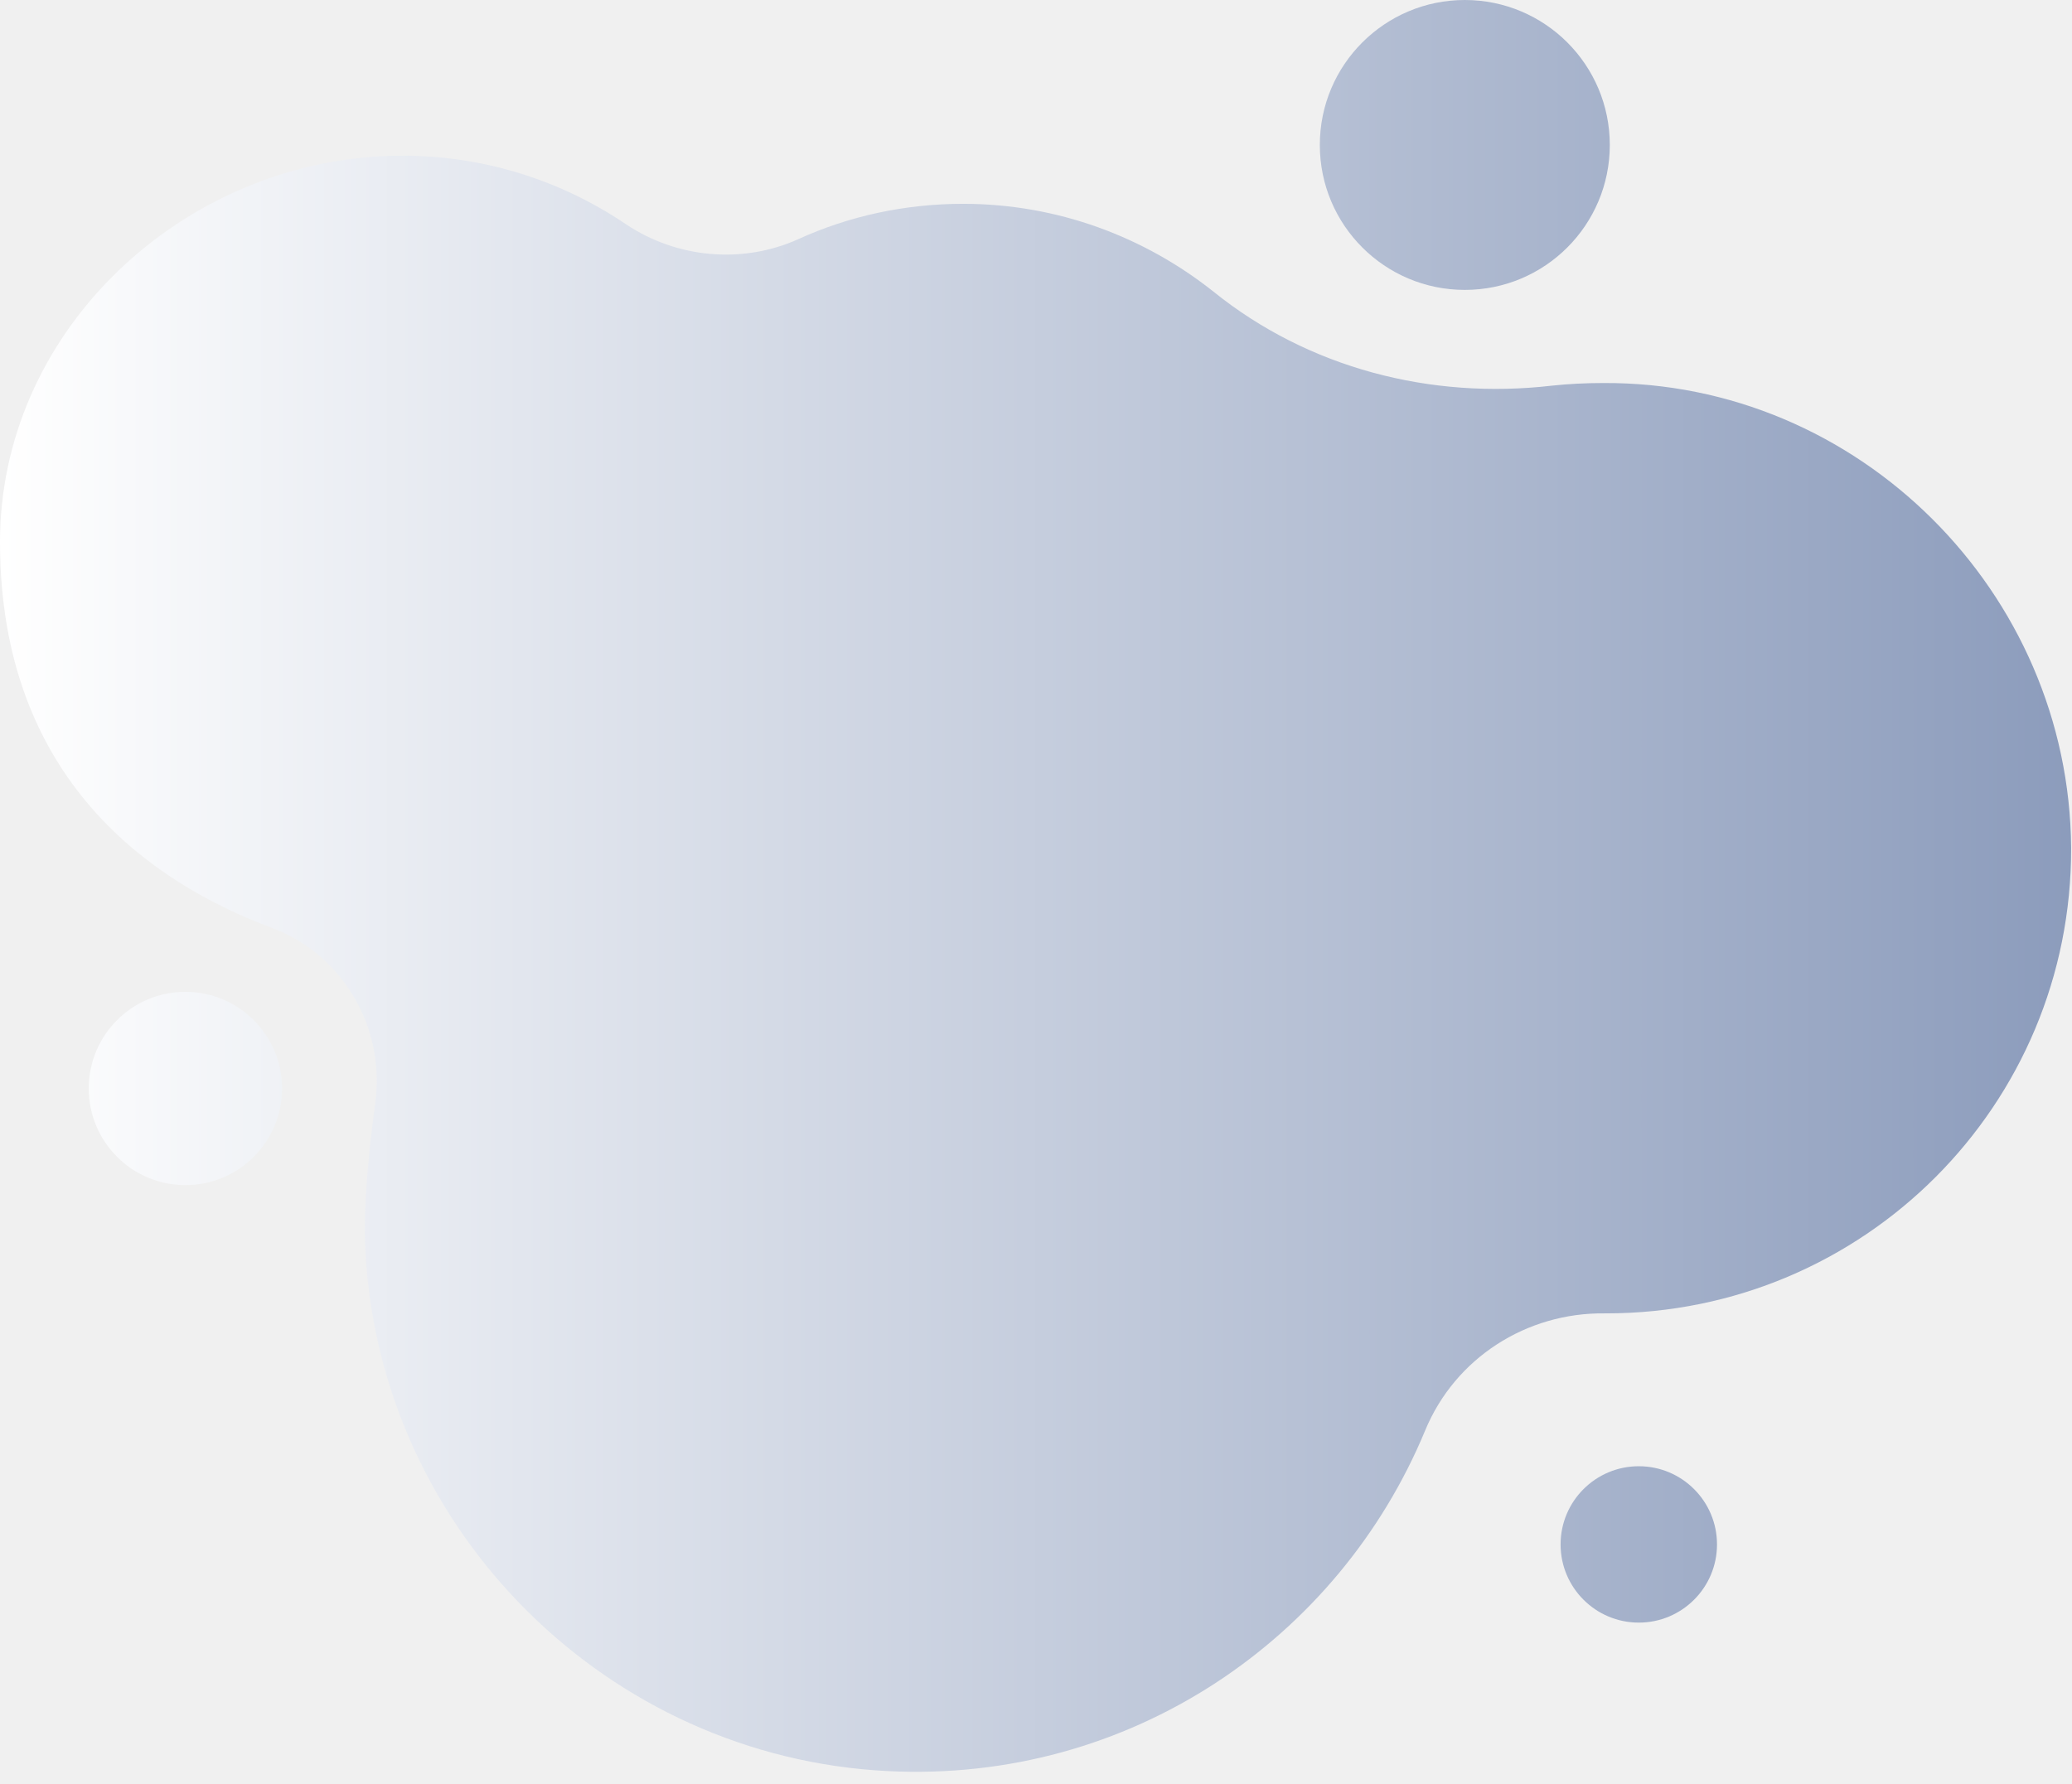
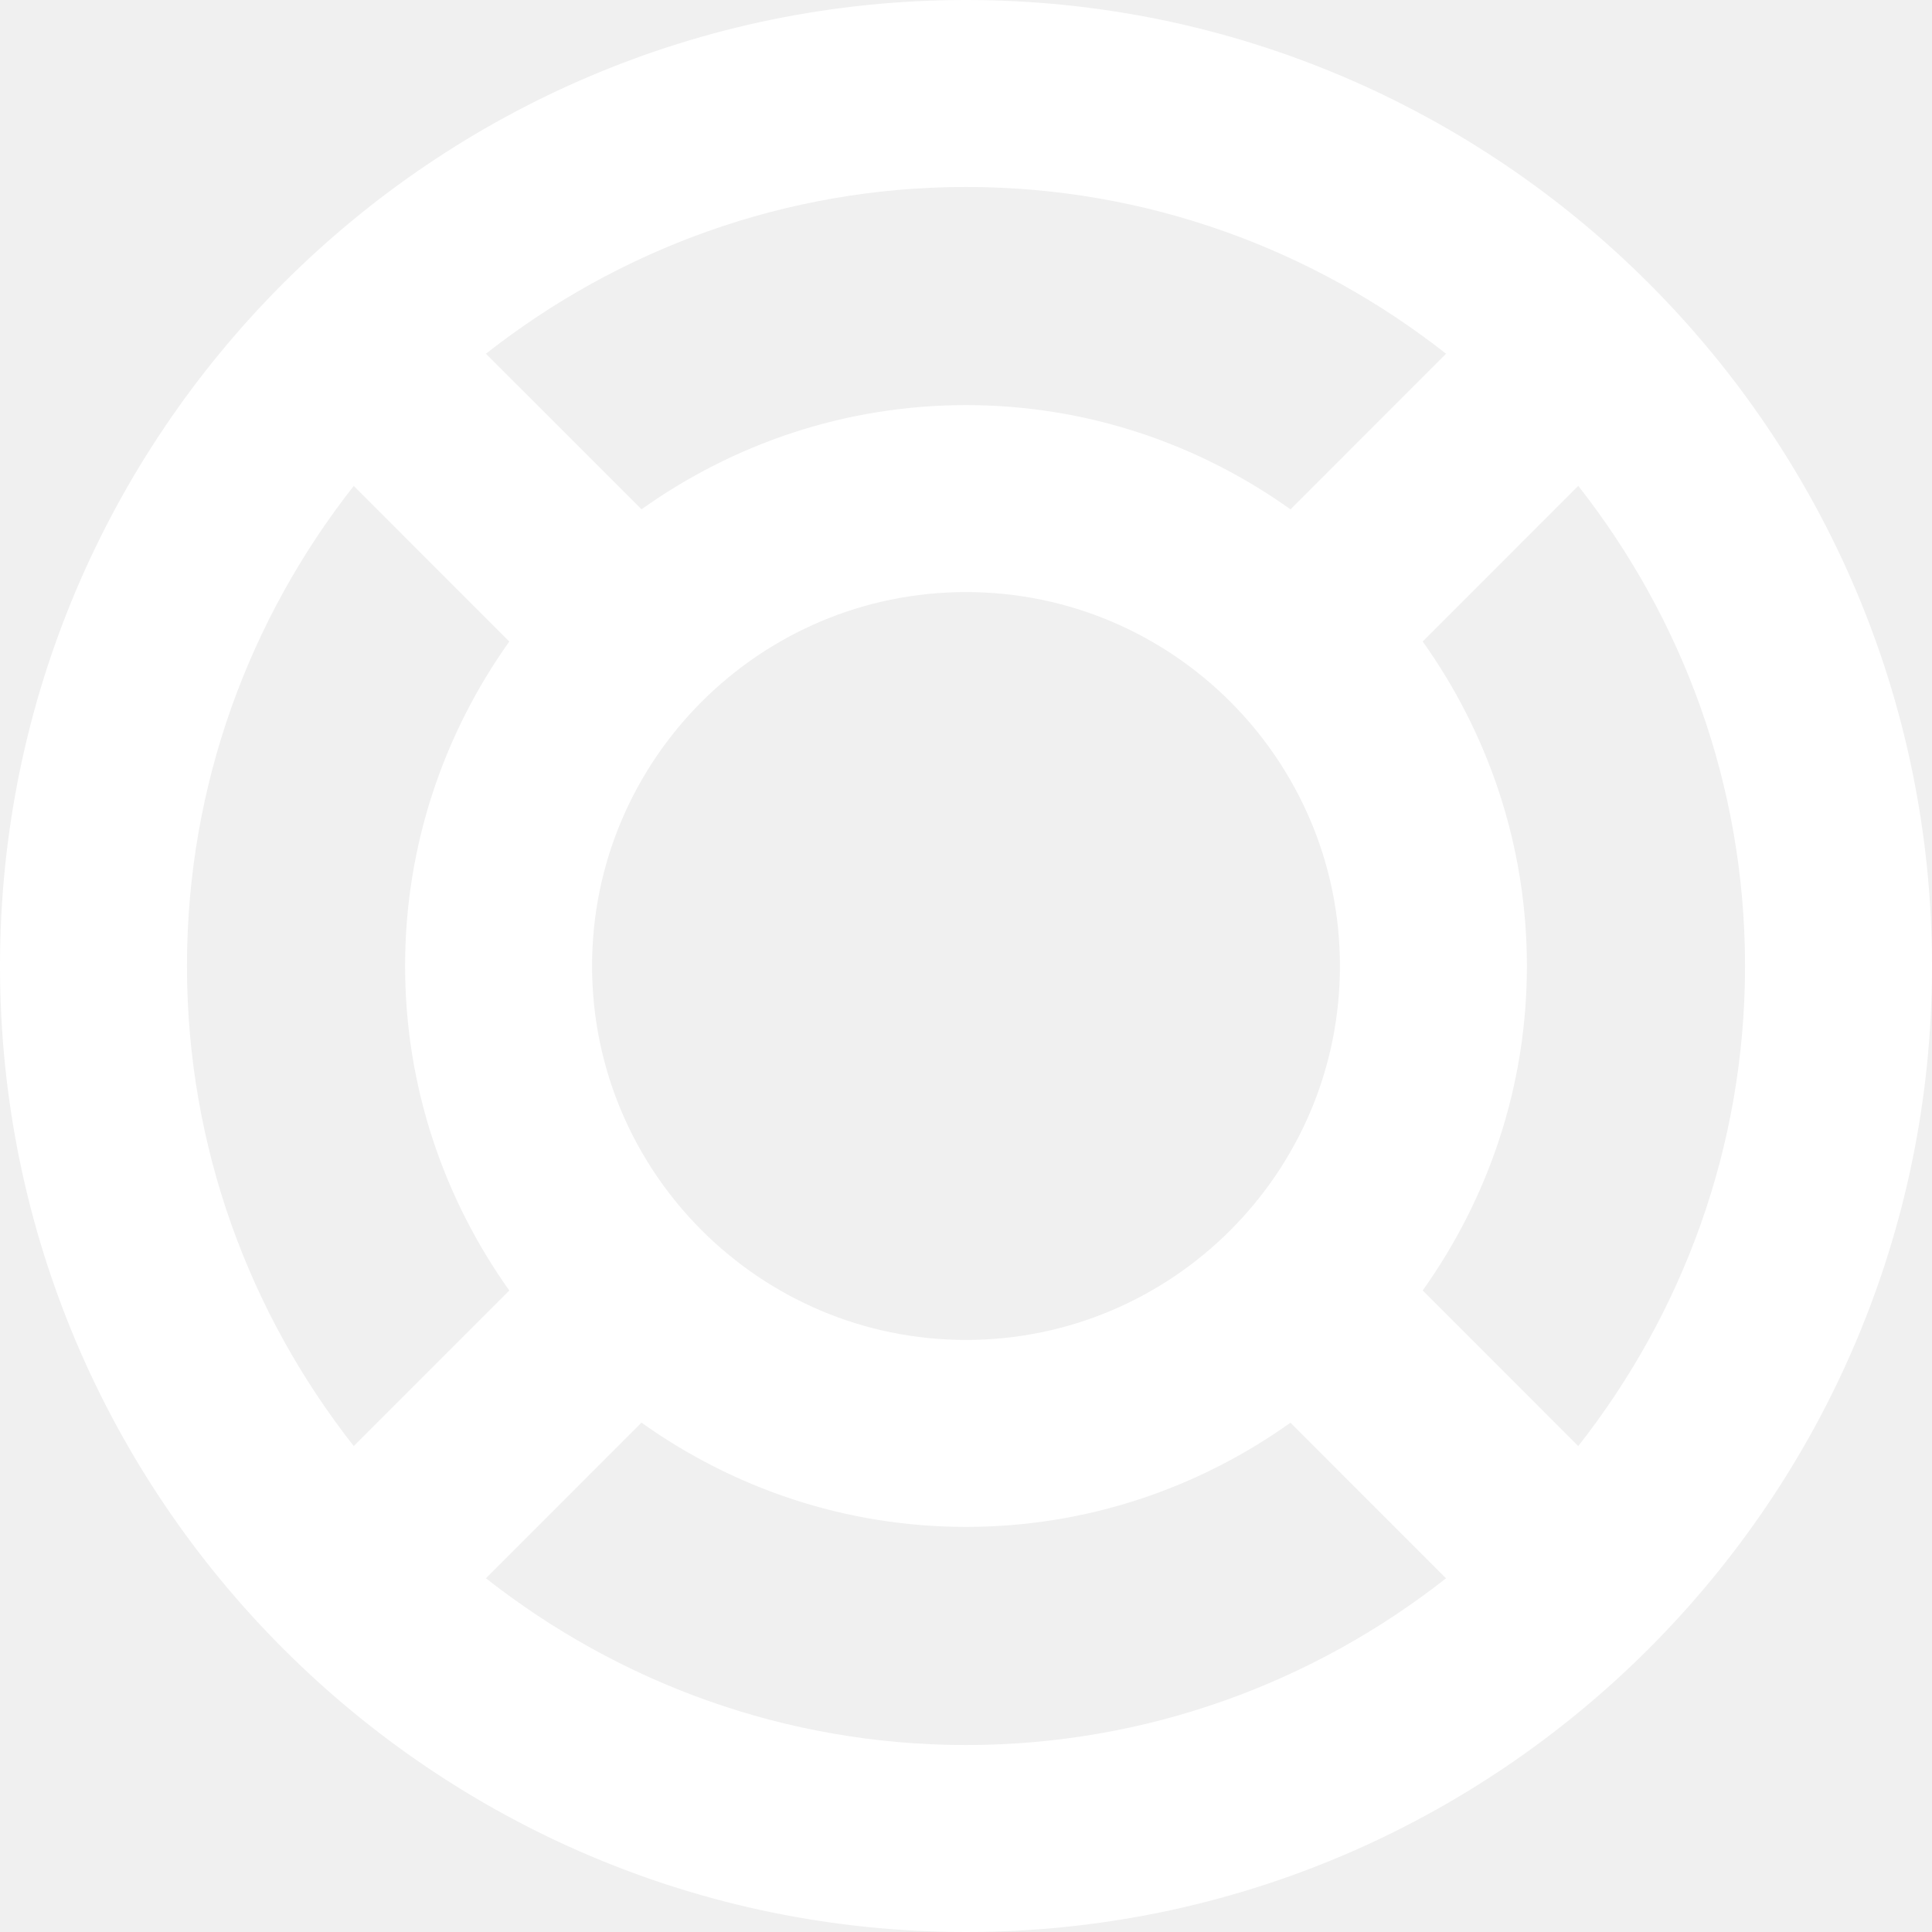
- <svg xmlns="http://www.w3.org/2000/svg" xmlns:xlink="http://www.w3.org/1999/xlink" contentScriptType="text/ecmascript" fill="#000000" width="235.8" zoomAndPan="magnify" contentStyleType="text/css" viewBox="0.0 0.0 235.8 203.0" height="203" preserveAspectRatio="xMidYMid meet" version="1">
-   <g>
-     <linearGradient x1="0" y1="109.708" x2="235.575" gradientUnits="userSpaceOnUse" y2="109.708" xlink:type="simple" xlink:actuate="onLoad" id="a" xlink:show="other">
-       <stop stop-color="#ffffff" offset="0" />
-       <stop stop-color="#8c9cbc" offset="1" />
-     </linearGradient>
-     <path fill="url(#a)" d="M182.4,43.6c-2,0-3.9,0.1-5.8,0.3c-13.8,1.6-27.7-2-38.5-10.7c-7.8-6.2-17.7-10-28.5-10 c-6.6,0-13,1.4-18.7,4c-6.4,2.9-13.9,2.2-19.7-1.7c-8-5.4-17.7-8.3-28.1-7.7C19.7,19.2,0,38.3,0,61.7c0,27.2,17.5,38.9,30.9,43.9 c8.1,3,13,11.4,11.8,20c-0.8,5.9-1.4,12.2-1.1,17.1c1.8,31.7,27.6,57.3,59.4,58.9c27.6,1.4,51.4-15.1,61.2-38.8 c3.4-8.2,11.5-13.4,20.4-13.3c0.1,0,0.1,0,0.2,0c29.3,0,53-23.7,52.9-53C235.5,67.4,211.5,43.4,182.4,43.6z" />
-     <circle fill="url(#a)" r="16.5" cx="166.7" cy="16.5" />
-     <circle fill="url(#a)" r="8.9" cx="186.5" cy="175.8" />
-     <circle fill="url(#a)" r="11" cx="21.1" cy="123.9" />
+ <svg xmlns="http://www.w3.org/2000/svg" contentScriptType="text/ecmascript" fill="#ffffff" width="31" zoomAndPan="magnify" contentStyleType="text/css" viewBox="0.5 0.5 31.0 31.0" height="31" preserveAspectRatio="xMidYMid meet" version="1">
+   <g id="change1_1">
+     <path fill="inherit" d="M16,0.5C7.453,0.5,0.5,7.453,0.5,16S7.453,31.5,16,31.5S31.5,24.547,31.5,16S24.547,0.5,16,0.5z M16,3.5 c2.906,0,5.578,1.006,7.703,2.676l-2.496,2.497C19.735,7.624,17.941,7,16,7s-3.735,0.624-5.206,1.672 L8.297,6.176C10.422,4.506,13.094,3.5,16,3.5z M22,16c0,3.309-2.691,6-6,6s-6-2.691-6-6s2.691-6,6-6 S22,12.691,22,16z M3.5,16c0-2.907,1.006-5.578,2.676-7.703l2.496,2.497C7.624,12.265,7,14.059,7,16 s0.624,3.735,1.672,5.207L6.176,23.703C4.506,21.578,3.5,18.907,3.5,16z M16,28.5 c-2.906,0-5.578-1.006-7.703-2.676l2.496-2.497C12.265,24.376,14.059,25,16,25s3.735-0.624,5.206-1.672 l2.496,2.497C21.578,27.494,18.906,28.5,16,28.5z M25.824,23.703l-2.496-2.497 C24.376,19.735,25,17.941,25,16s-0.624-3.735-1.672-5.207l2.496-2.497C27.494,10.422,28.5,13.093,28.5,16 S27.494,21.578,25.824,23.703z" />
  </g>
</svg>
